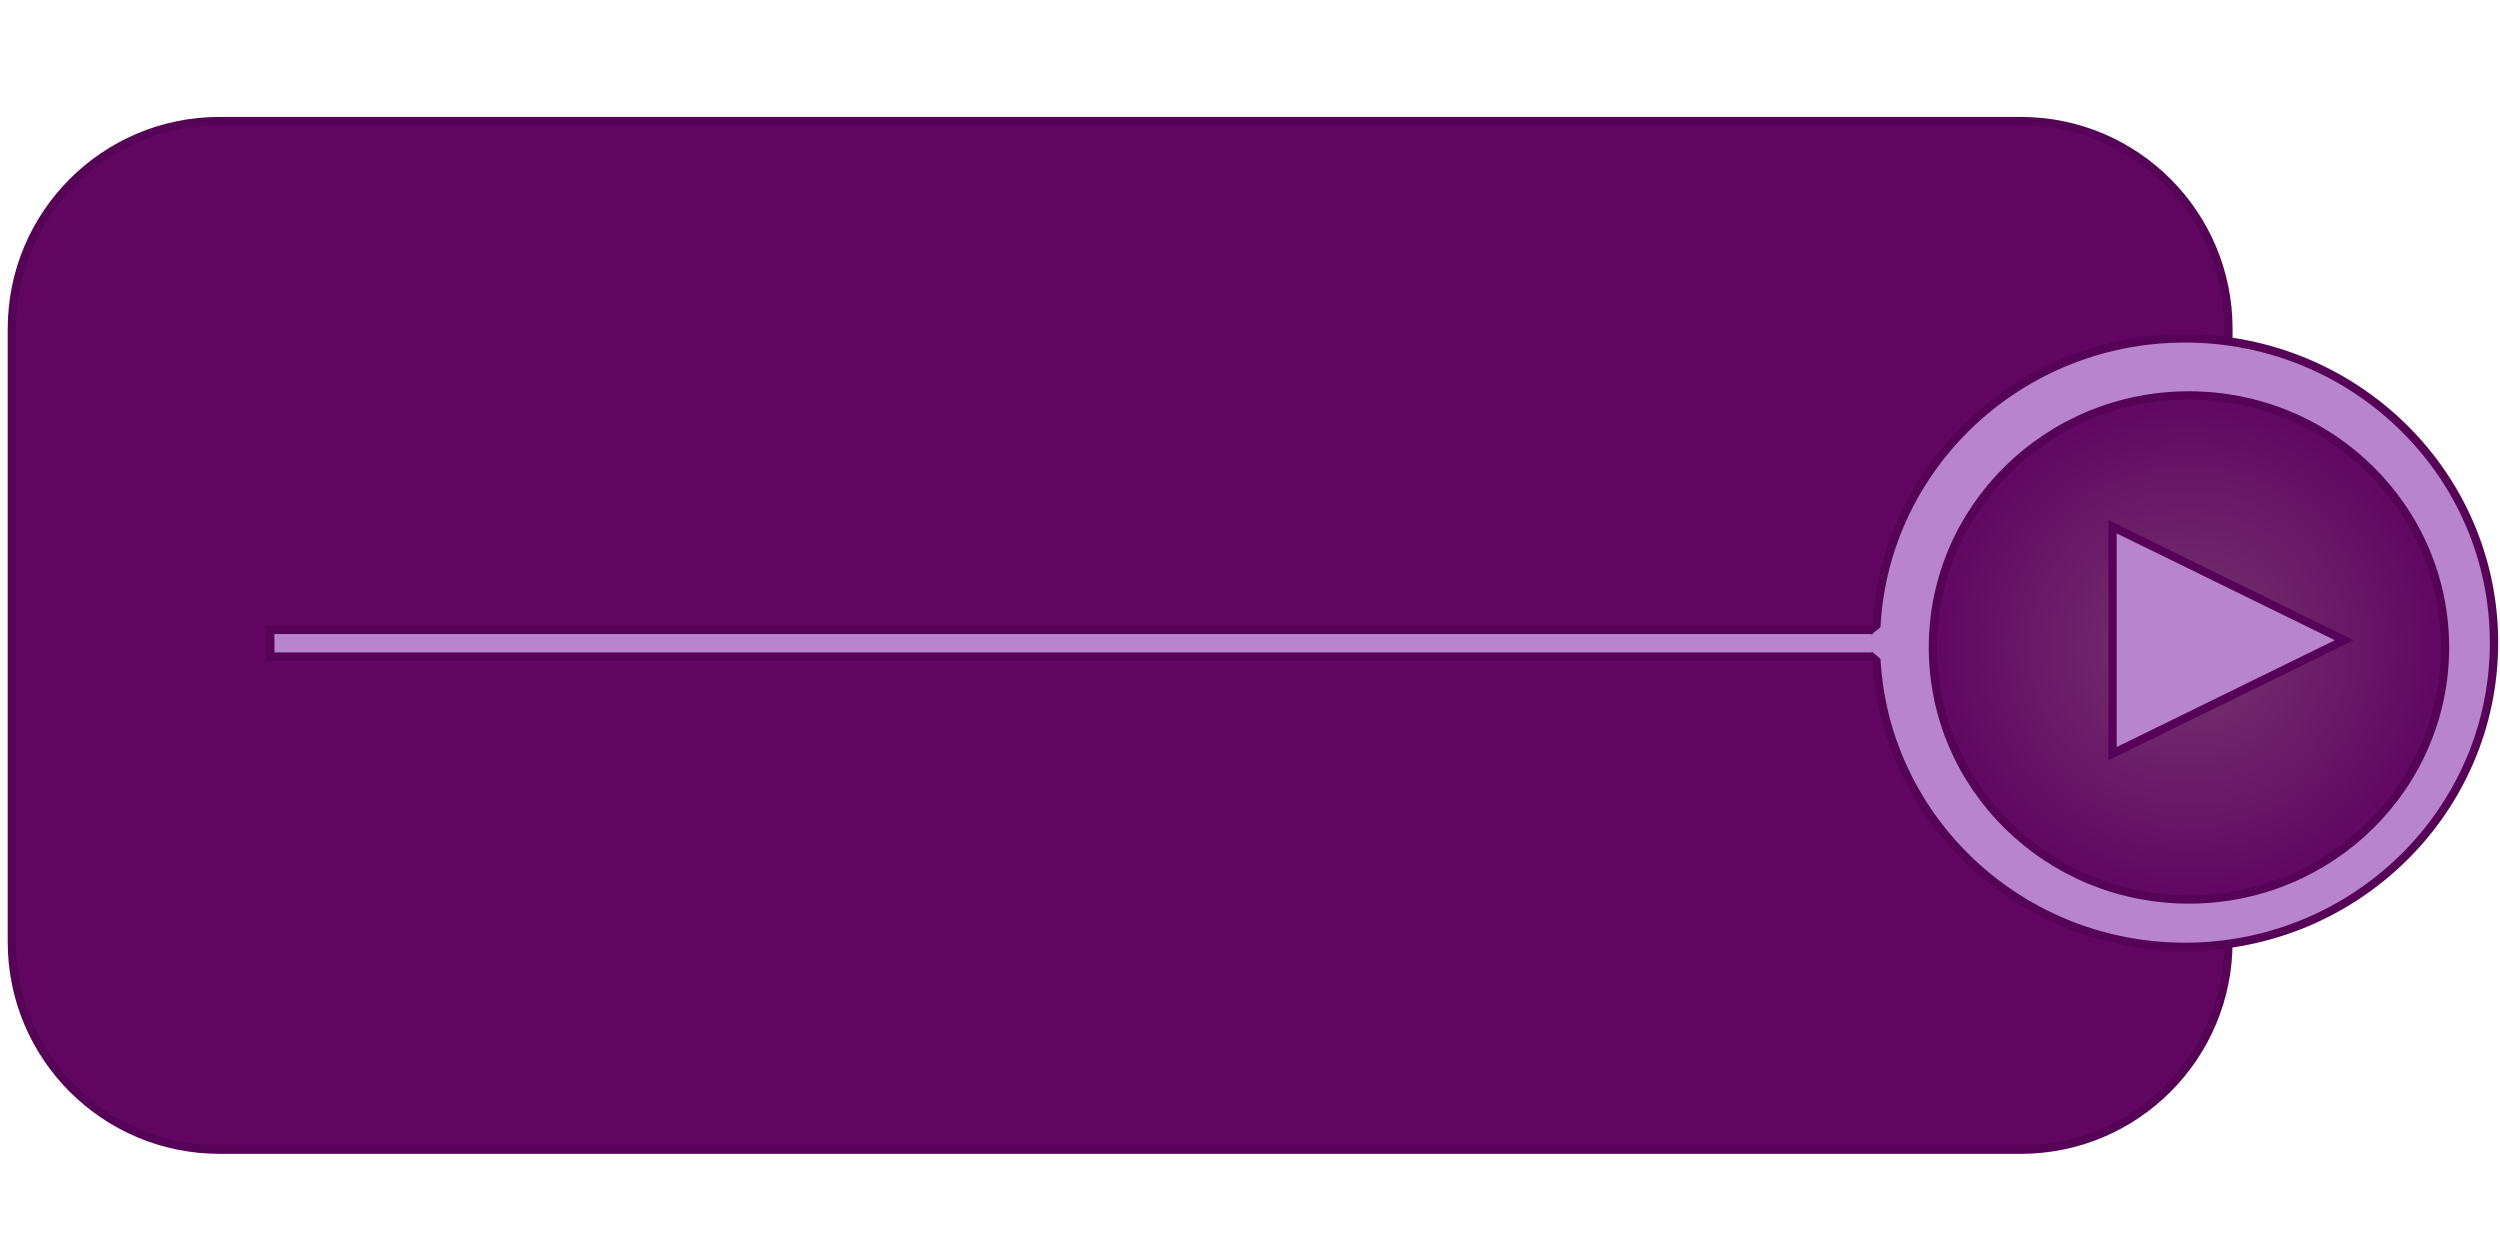
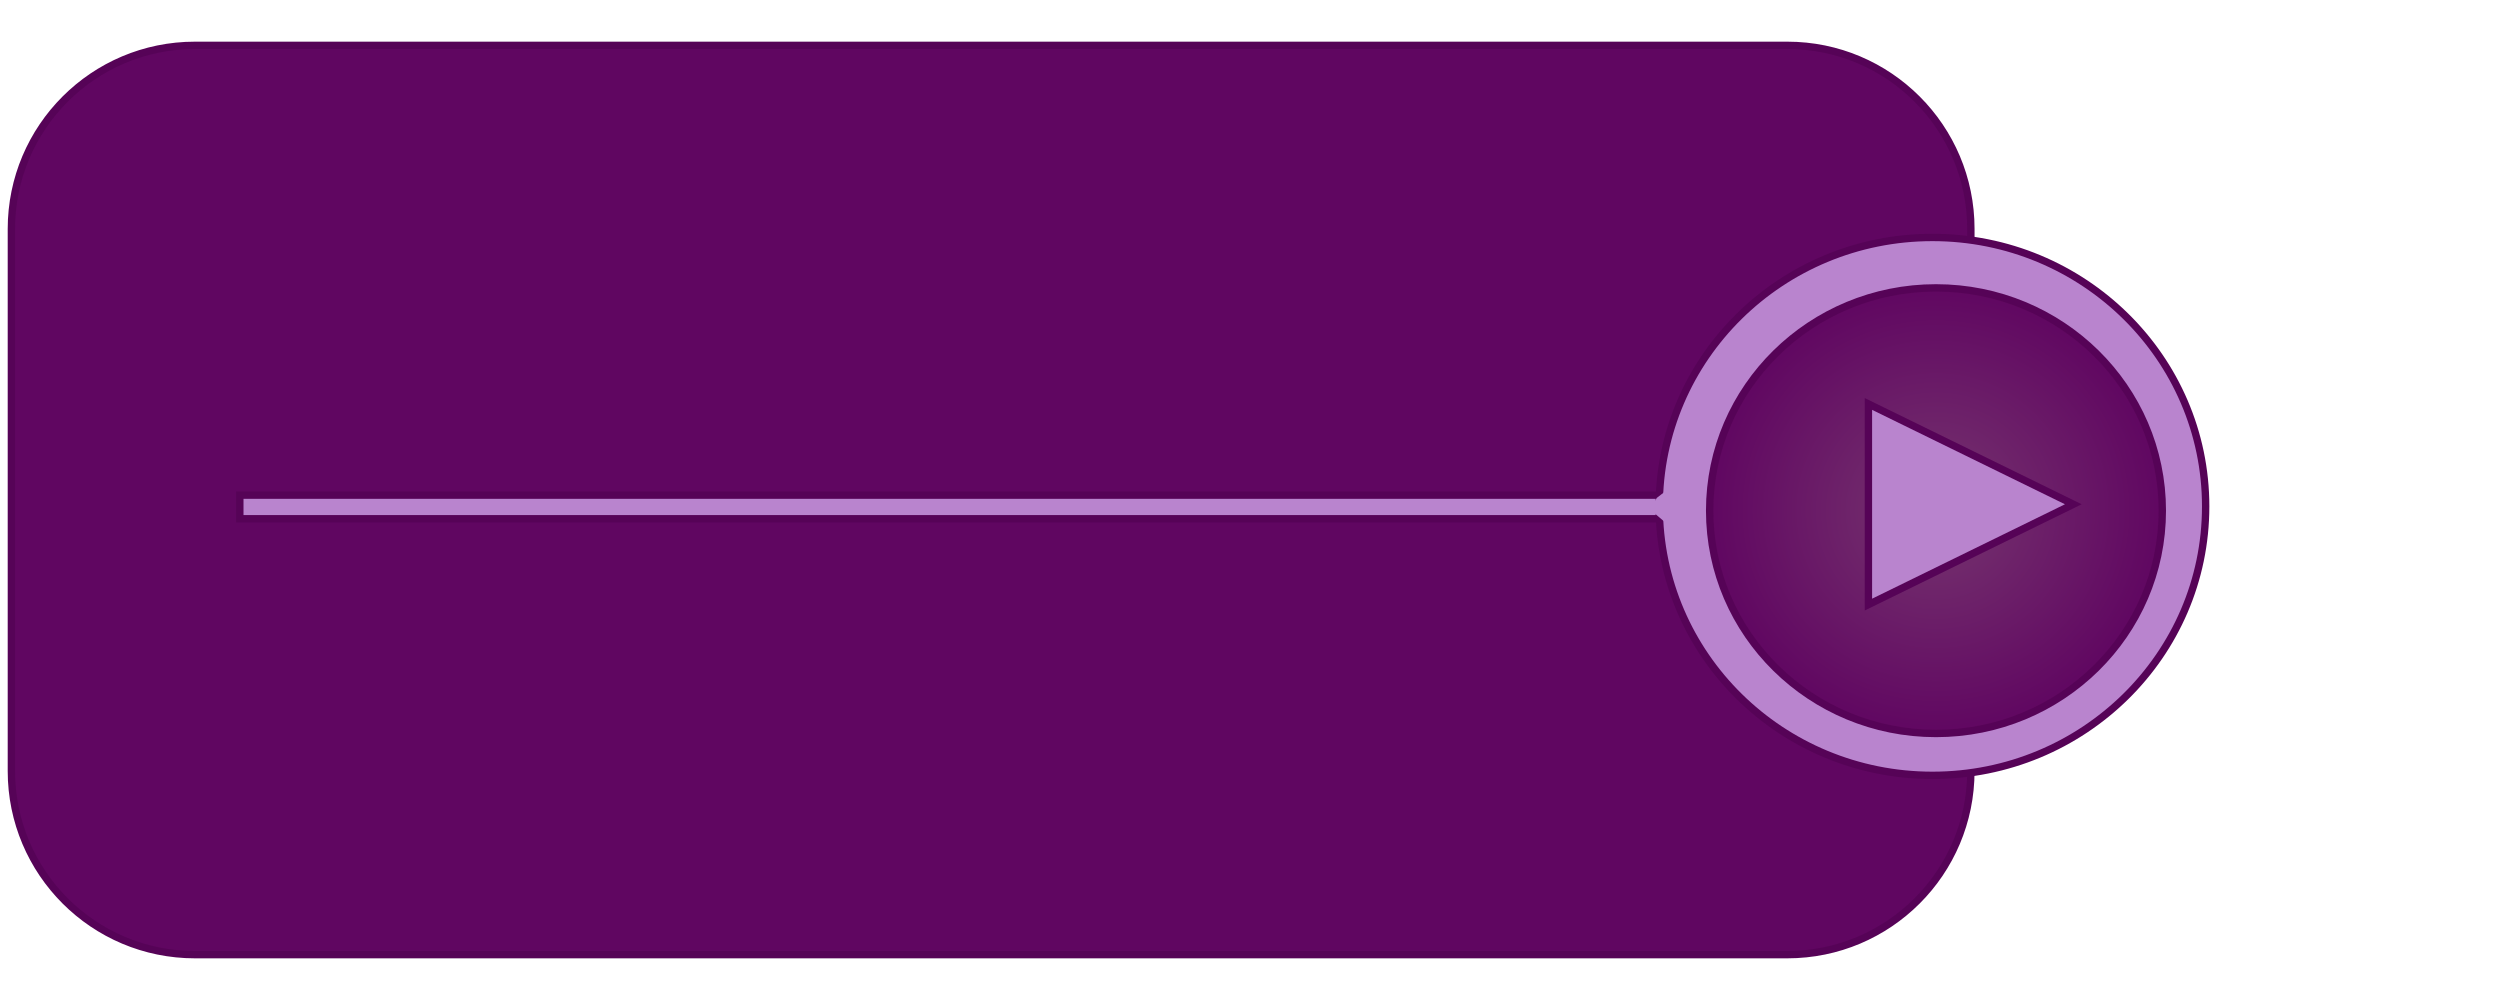
- <svg xmlns="http://www.w3.org/2000/svg" xmlns:ns1="http://www.openswatchbook.org/uri/2009/osb" xmlns:xlink="http://www.w3.org/1999/xlink" width="300" height="150" id="svg2" version="1.1">
+ <svg xmlns="http://www.w3.org/2000/svg" xmlns:ns1="http://www.openswatchbook.org/uri/2009/osb" xmlns:xlink="http://www.w3.org/1999/xlink" width="300" height="120" id="svg2" version="1.1">
  <defs id="defs4">
    <linearGradient id="linearGradient5771" ns1:paint="solid">
      <stop style="stop-color:#6c1b73;stop-opacity:1;" offset="0" id="stop5773" />
    </linearGradient>
    <linearGradient id="linearGradient4319">
      <stop style="stop-color:#76356f;stop-opacity:1;" offset="0" id="stop4321" />
      <stop style="stop-color:#600661;stop-opacity:1;" offset="1" id="stop4323" />
    </linearGradient>
    <linearGradient id="linearGradient4649">
      <stop style="stop-color:#90ff31;stop-opacity:1;" offset="0" id="stop4651" />
      <stop style="stop-color:#0dad10;stop-opacity:1;" offset="1" id="stop4653" />
    </linearGradient>
    <radialGradient xlink:href="#linearGradient4319" id="radialGradient4325" cx="403.42" cy="160.272" fx="403.42" fy="160.272" r="49.508" gradientTransform="matrix(1,0,0,0.9846252,0,2.464144)" gradientUnits="userSpaceOnUse" />
  </defs>
-   <g id="layer1" style="display:inline" transform="translate(0,-902.3622)" />
-   <g id="layer2" style="display:inline" transform="translate(0,-902.3622)">
-     <rect style="display:inline;fill-opacity:1;stroke:#560357;stroke-width:1;stroke-miterlimit:4;stroke-opacity:1;stroke-dasharray:none;fill:#600661" id="rect3780" width="265.984" height="123.431" x="1.425" y="916.893" ry="24.918" />
-     <rect style="display:inline;fill:#b984ce;fill-opacity:1;stroke:#560357;stroke-width:1;stroke-miterlimit:4;stroke-opacity:1;stroke-dasharray:none" id="rect3786" width="194.117" height="3.205" x="32.433" y="977.948" />
-     <path style="display:inline;fill:#b984ce;fill-opacity:1;stroke:#560357;stroke-width:1.314;stroke-miterlimit:4;stroke-opacity:1;stroke-dasharray:none" id="path3782" d="m 452.135,160.272 c 0,26.484 -21.81,47.954 -48.715,47.954 -26.904,0 -48.715,-21.47 -48.715,-47.954 0,-26.484 21.81,-47.954 48.715,-47.954 26.904,0 48.715,21.47 48.715,47.954 z" transform="matrix(0.7613105,0,0,0.7613105,-44.9335,857.4613)" />
-     <path transform="matrix(0.6306716,0,0,0.6306716,8.24884,878.9785)" d="m 452.135,160.272 c 0,26.484 -21.81,47.954 -48.715,47.954 -26.904,0 -48.715,-21.47 -48.715,-47.954 0,-26.484 21.81,-47.954 48.715,-47.954 26.904,0 48.715,21.47 48.715,47.954 z" id="path3784" style="display:inline;fill:url(#radialGradient4325);fill-opacity:1;stroke:#560357;stroke-width:1.586;stroke-miterlimit:4;stroke-opacity:1;stroke-dasharray:none" />
-     <path style="display:inline;fill:#b984ce;fill-opacity:1;stroke:#560357;stroke-width:1;stroke-opacity:1;stroke-miterlimit:4;stroke-dasharray:none" d="m 253.502,965.57 0,27.236 27.815,-13.618 z" id="path3788" />
-     <path style="display:inline;fill:#b984ce;fill-opacity:1;stroke:none" d="m 224.782,978.32 3.655,-2.834 -0.475,7.895 -4.13,-3.509 z" id="path3806" />
+   <g id="layer1" style="display:inline" transform="translate(0,-932.3622)" />
+   <g id="layer2" style="display:inline" transform="translate(0,-932.3622)">
+     <rect style="fill:#600661;fill-opacity:1;stroke:#560357;stroke-width:0.884;stroke-miterlimit:4;stroke-opacity:1;stroke-dasharray:none;display:inline" id="rect3780" width="235.137" height="109.116" x="1.367" y="937.804" ry="22.028" />
+     <rect style="fill:#b984ce;fill-opacity:1;stroke:#560357;stroke-width:0.884;stroke-miterlimit:4;stroke-opacity:1;stroke-dasharray:none;display:inline" id="rect3786" width="171.605" height="2.833" x="28.779" y="991.779" />
+     <path style="fill:#b984ce;fill-opacity:1;stroke:#560357;stroke-width:1.314;stroke-miterlimit:4;stroke-opacity:1;stroke-dasharray:none;display:inline" id="path3782" d="m 452.135,160.272 a 48.715,47.954 0 1 1 -97.43,0 48.715,47.954 0 1 1 97.43,0 z" transform="matrix(0.6730192,0,0,0.6730192,-39.61552,885.2646)" />
+     <path transform="matrix(0.5575309,0,0,0.5575309,7.399116,904.2864)" d="m 452.135,160.272 a 48.715,47.954 0 1 1 -97.43,0 48.715,47.954 0 1 1 97.43,0 z" id="path3784" style="fill:url(#radialGradient4325);fill-opacity:1;stroke:#560357;stroke-width:1.586;stroke-miterlimit:4;stroke-opacity:1;stroke-dasharray:none;display:inline" />
+     <path style="fill:#b984ce;fill-opacity:1;stroke:#560357;stroke-width:0.884;stroke-miterlimit:4;stroke-opacity:1;stroke-dasharray:none;display:inline" d="m 224.21,980.836 0,24.077 24.59,-12.039 z" id="path3788" />
+     <path style="fill:#b984ce;fill-opacity:1;stroke:none;display:inline" d="m 198.82,992.107 3.231,-2.505 -0.42,6.979 -3.651,-3.102 z" id="path3806" />
  </g>
</svg>
